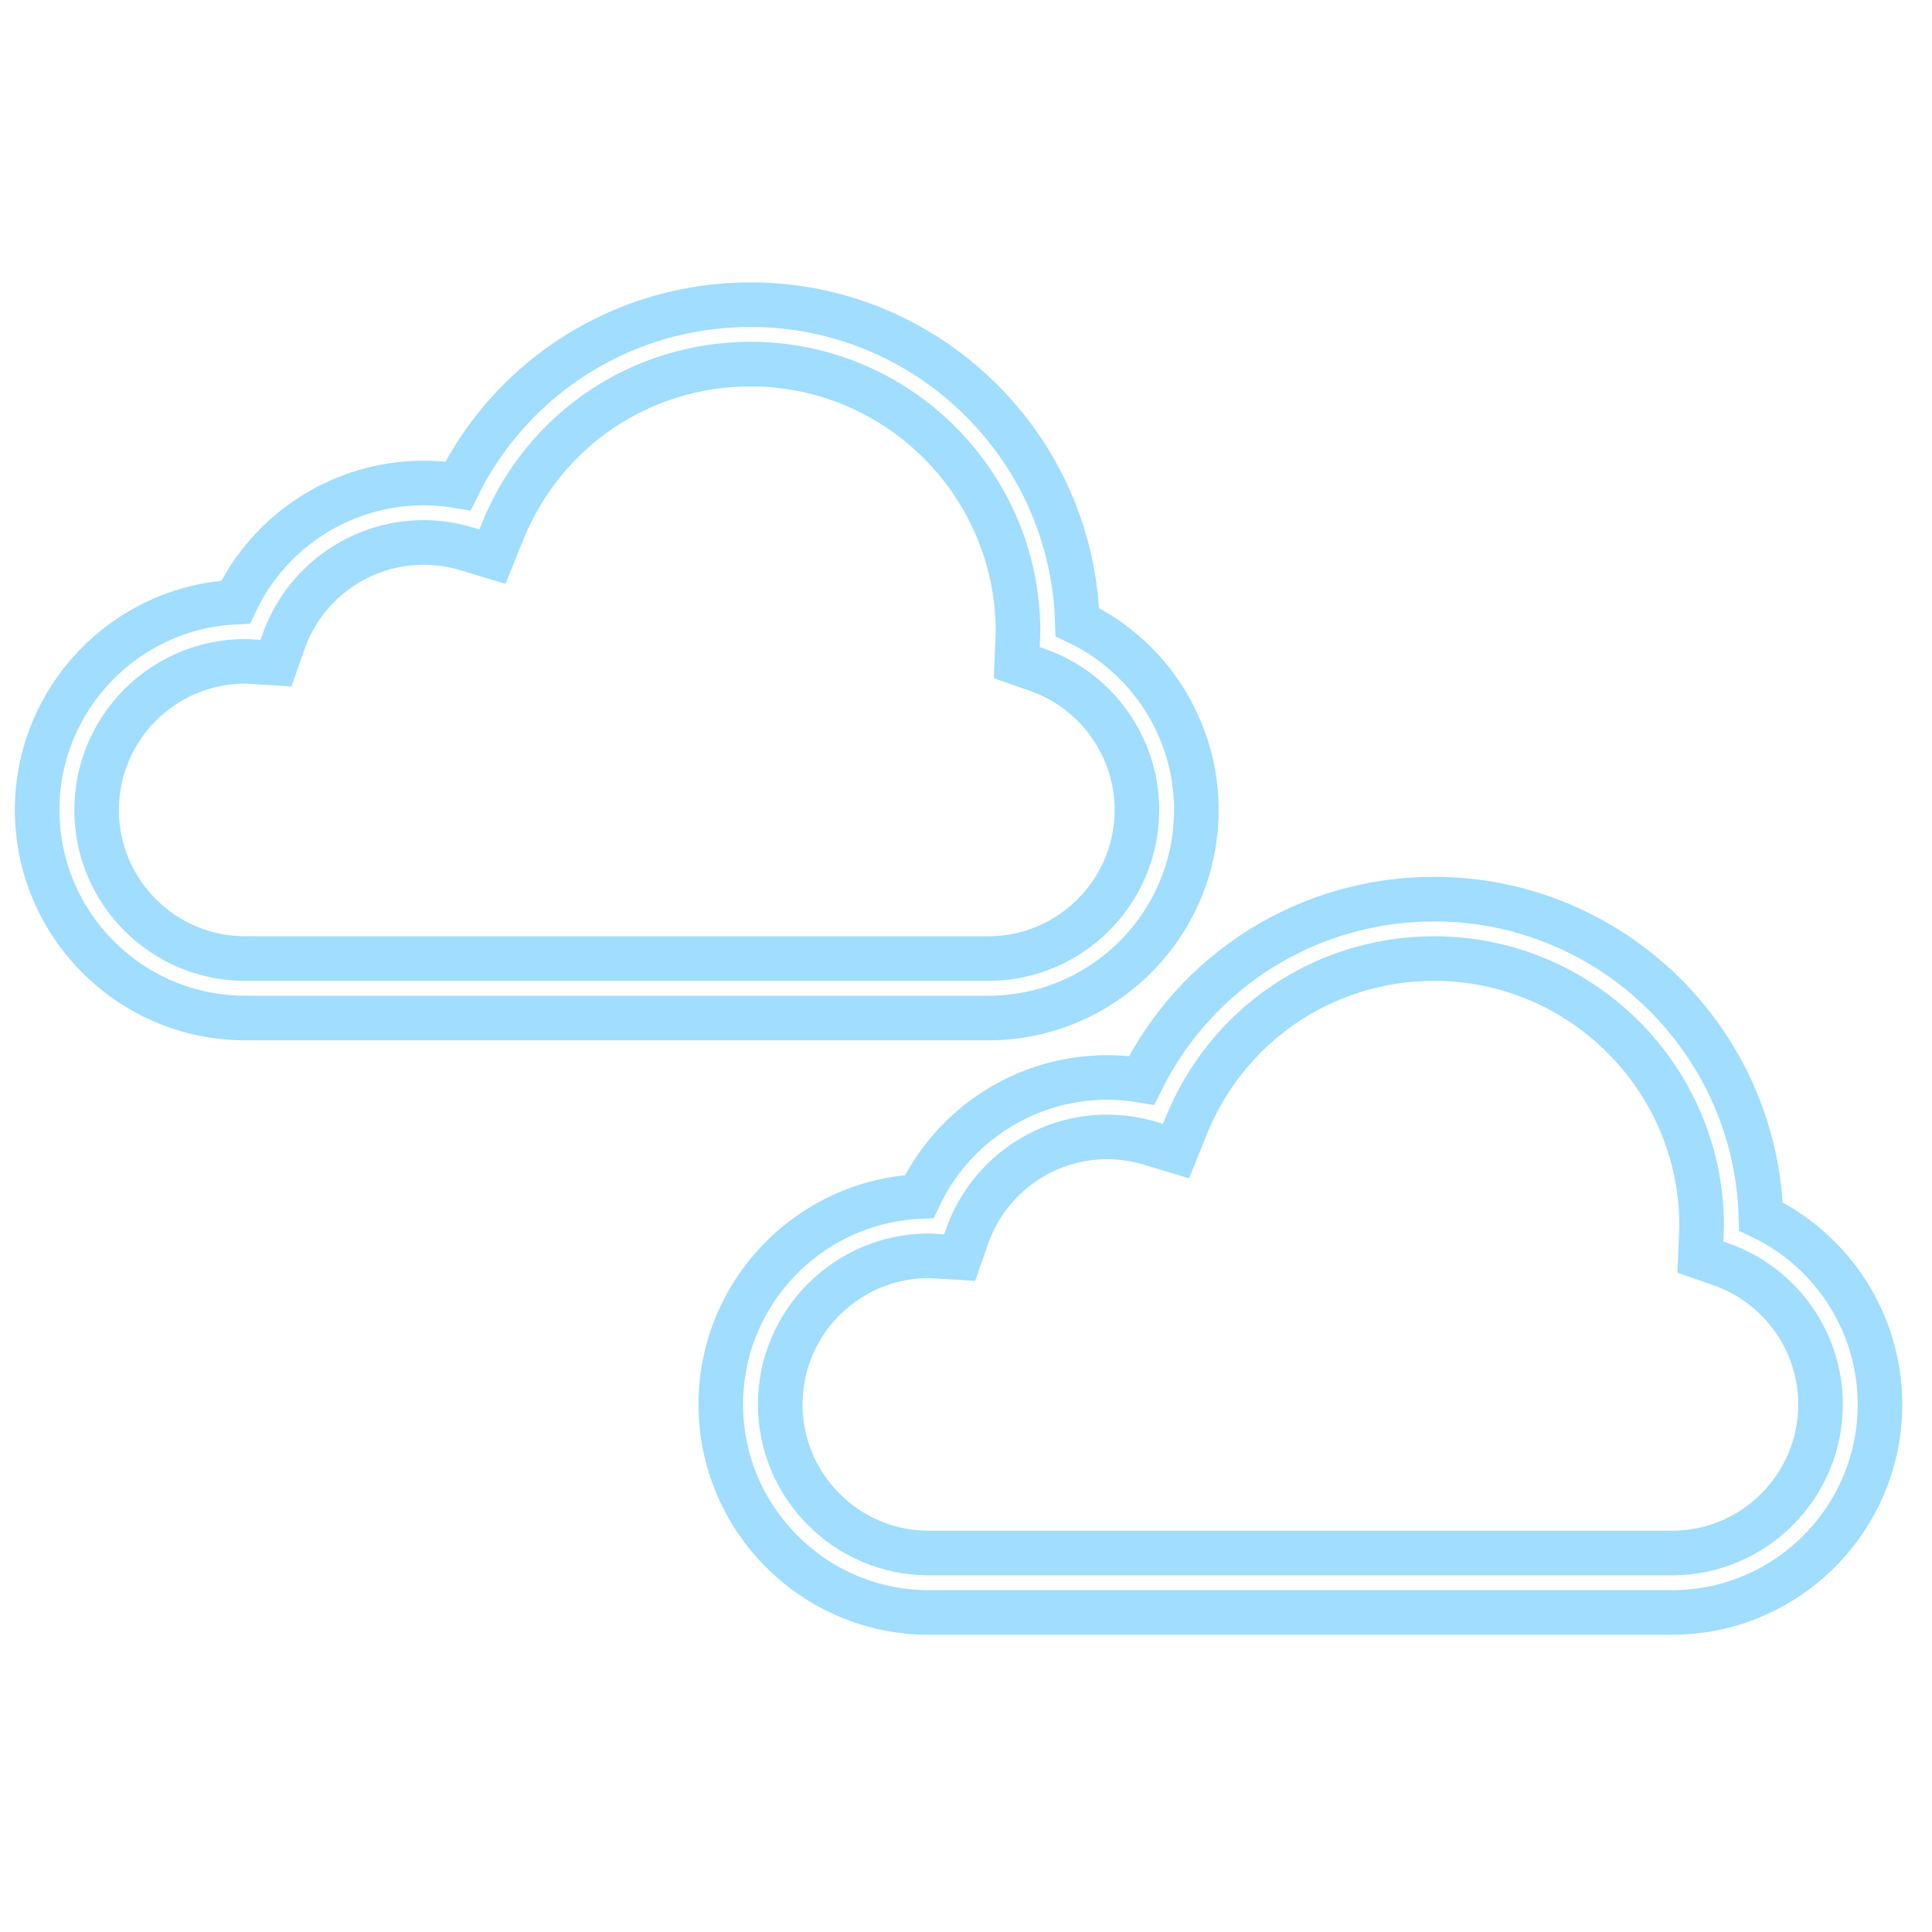
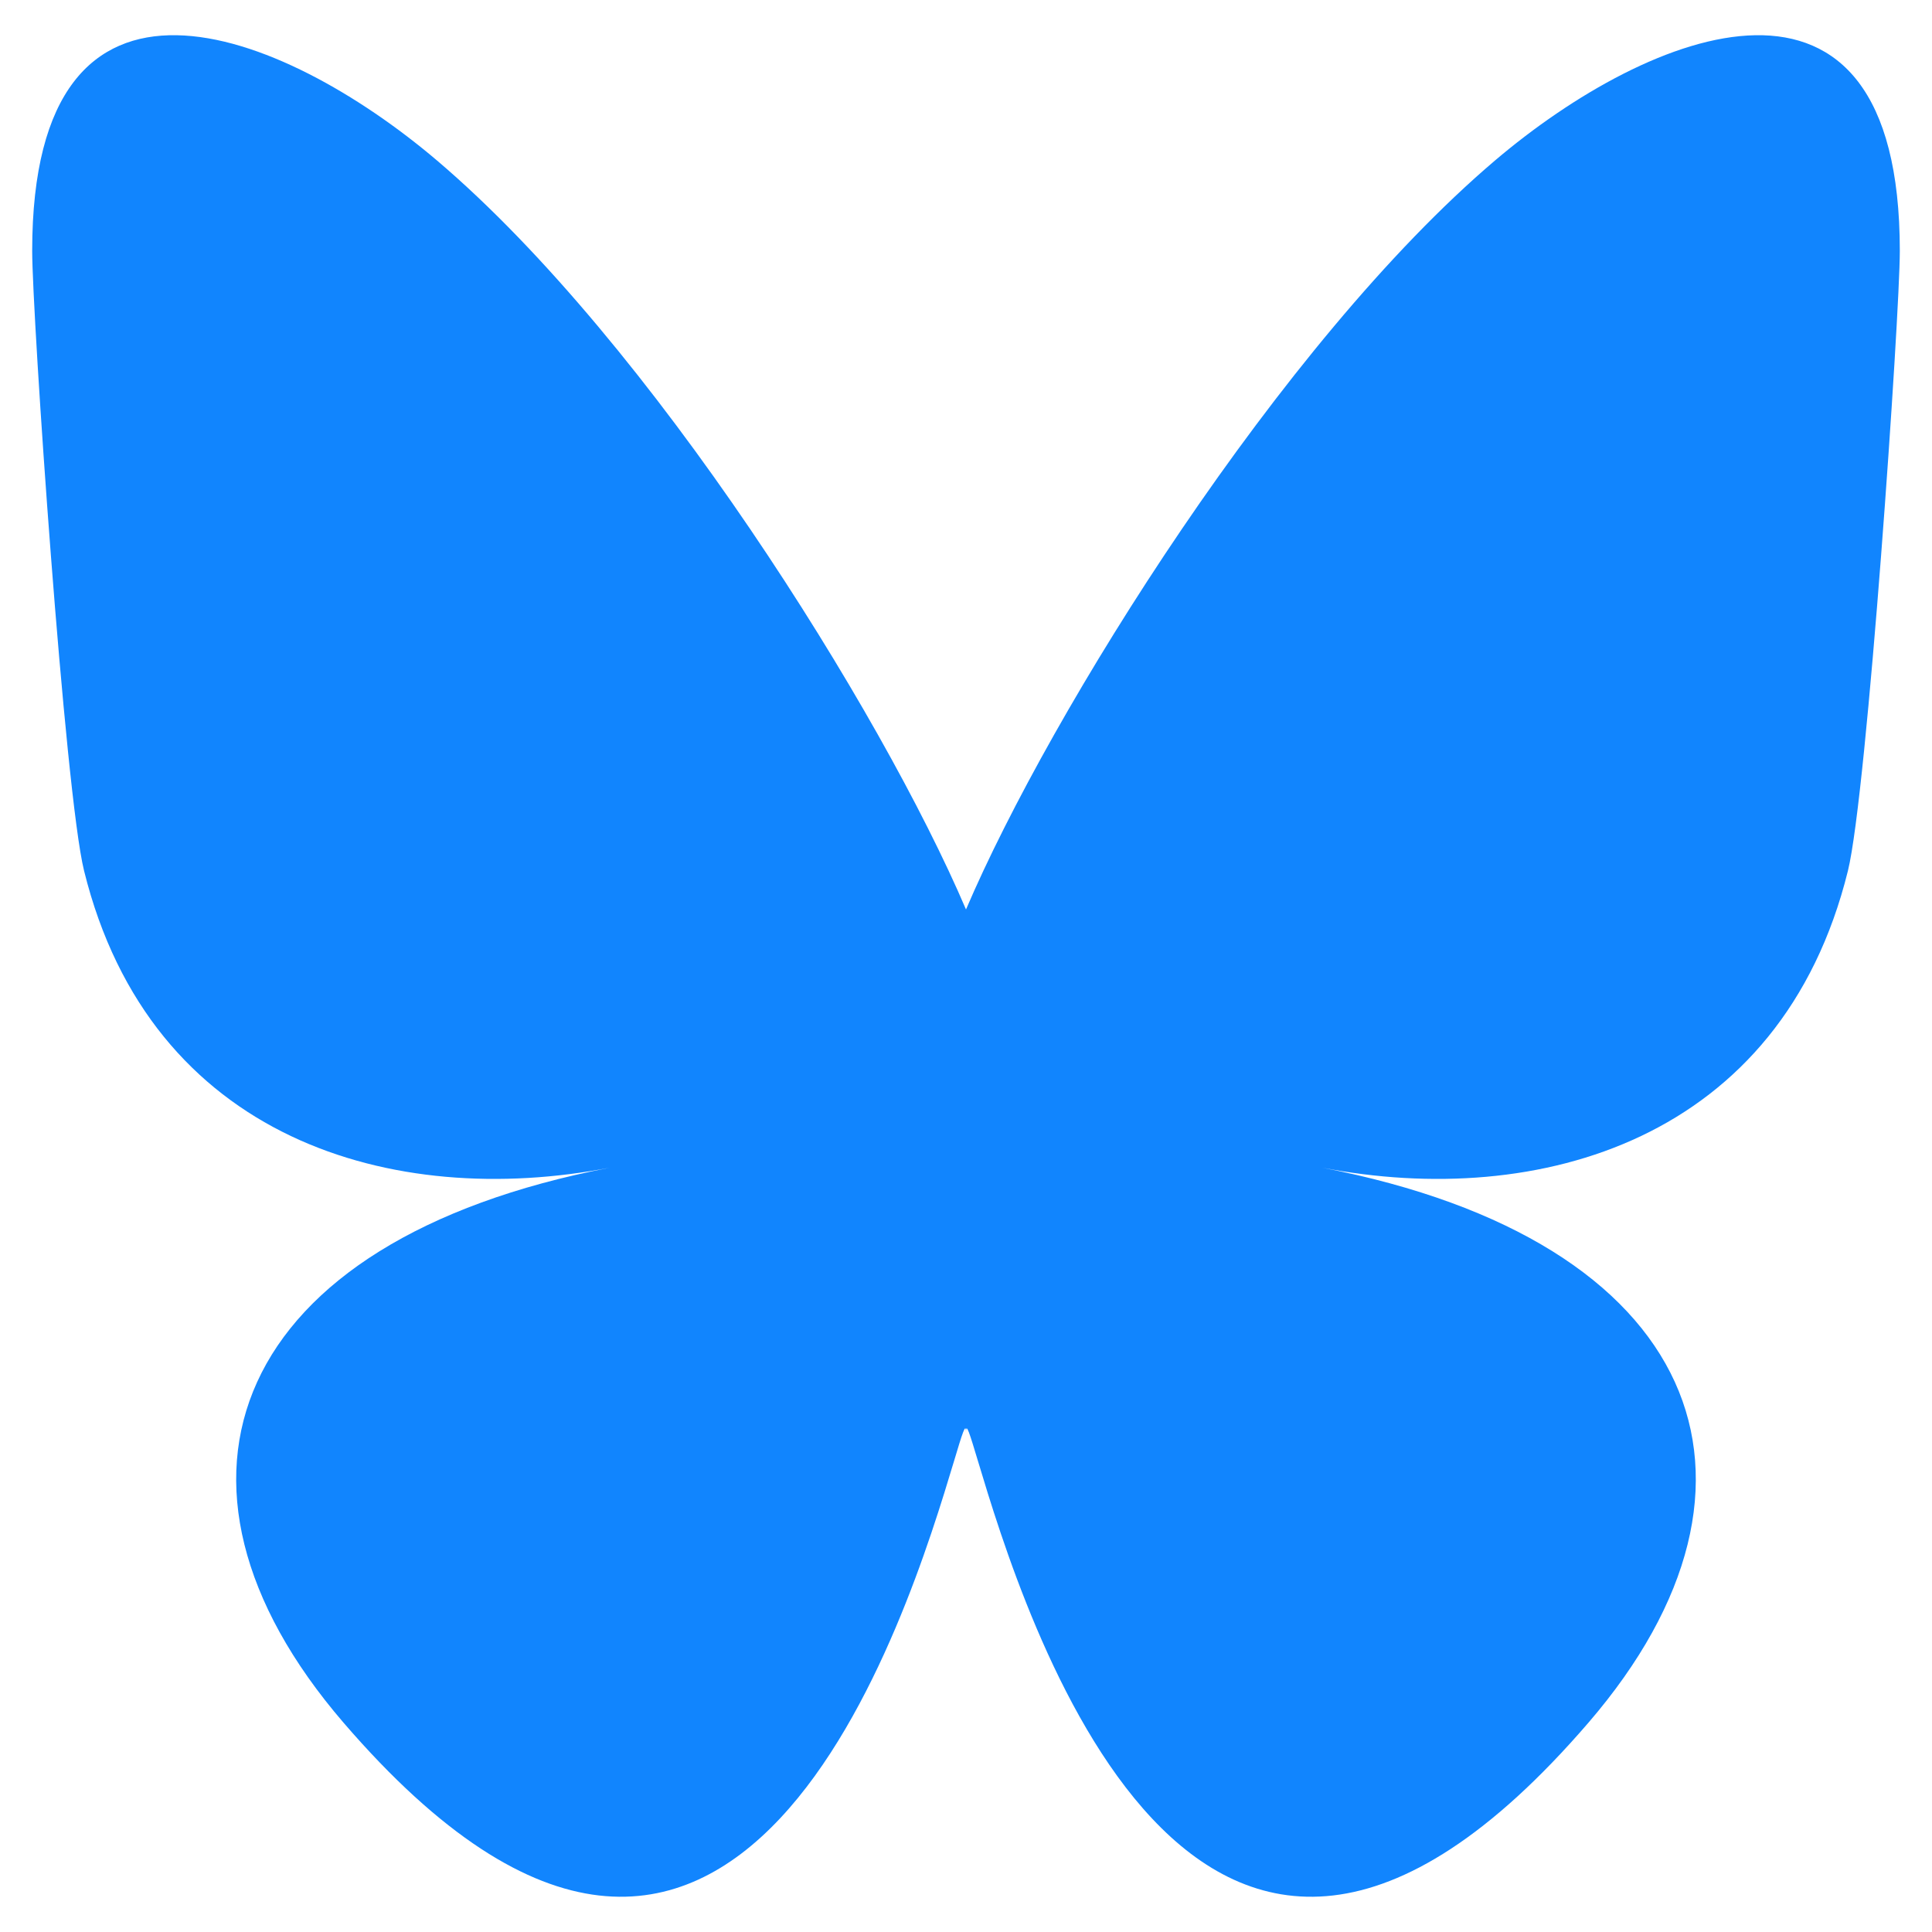
- <svg xmlns="http://www.w3.org/2000/svg" version="1.1" height="800px" width="800px" viewBox="-10 -10 520 520">
-   <g style="stroke-width: 12; fill: none; stroke: #1AF; opacity: 0.4;">
-     <path d="M463.96,317.432C462.6,270.088,423.664,232,376,232c-33.72,0-63.928,18.928-78.744,48.776       c-3.064-0.52-6.152-0.776-9.256-0.776c-21.76,0-41.408,12.664-50.576,32.056C207.736,313.408,184,337.984,184,368       c0,30.88,25.128,56,56,56h200c30.872,0,56-25.12,56-56C496,346.256,483.344,326.616,463.96,317.432z M440,408H240       c-22.056,0-40-17.944-40-40c0-22.056,17.944-40,40-40c0.496,0,0.976,0.04,1.464,0.072l6.832,0.416l1.992-5.704       C255.904,306.768,271.064,296,288,296c3.896,0,7.784,0.576,11.536,1.712l6.992,2.104l2.736-6.768       C320.336,265.68,346.52,248,376,248c39.704,0,72,32.304,72,72l-0.336,8.344l5.544,1.944C469.232,335.904,480,351.064,480,368       C480,390.056,462.056,408,440,408z" />
-     <path d="M312,208c0-21.744-12.656-41.384-32.04-50.568C278.6,110.088,239.664,72,192,72c-33.72,0-63.928,18.928-78.744,48.776       c-3.064-0.52-6.152-0.776-9.256-0.776c-21.76,0-41.408,12.664-50.576,32.056C23.736,153.408,0,177.984,0,208       c0,30.88,25.128,56,56,56h200C286.872,264,312,238.88,312,208z M16,208c0-22.056,17.944-40,40-40c0.496,0,0.976,0.04,1.464,0.072       l6.832,0.416l1.992-5.704C71.904,146.768,87.064,136,104,136c3.896,0,7.784,0.576,11.536,1.712l6.992,2.104l2.736-6.768       C136.336,105.68,162.52,88,192,88c39.704,0,72,32.304,72,72l-0.336,8.344l5.544,1.944C285.232,175.904,296,191.064,296,208       c0,22.056-17.944,40-40,40H56C33.944,248,16,230.056,16,208z" />
-   </g>
+ <svg xmlns="http://www.w3.org/2000/svg" viewBox="0 0 500 500">
+   <path id="logo" fill="#1185fe" stroke="none" d="M 113.10,41.54            C 168.51,88.63 228.12,184.12 250.00,235.37              271.88,184.13 331.49,88.63 386.90,41.54              426.88,7.56 491.67,-18.74 491.67,64.93              491.67,81.64 483.20,205.30 478.24,225.37              460.99,295.17 398.12,312.97 342.20,302.20              439.95,321.03 464.82,383.42 411.11,445.80              309.12,564.28 264.52,416.07 253.09,378.10              250.99,371.13 250.01,367.88 250.00,370.65              249.98,367.88 249.00,371.13 246.91,378.10              235.48,416.07 190.88,564.28 88.88,445.80              35.18,383.42 60.05,321.03 157.80,302.20              101.87,312.97 39.01,295.17 21.76,225.37              16.79,205.30 8.33,81.64 8.33,64.93              8.33,-18.74 73.12,7.56 113.10,41.54              113.10,41.54 113.10,41.54 113.10,41.54 Z" />
</svg>
